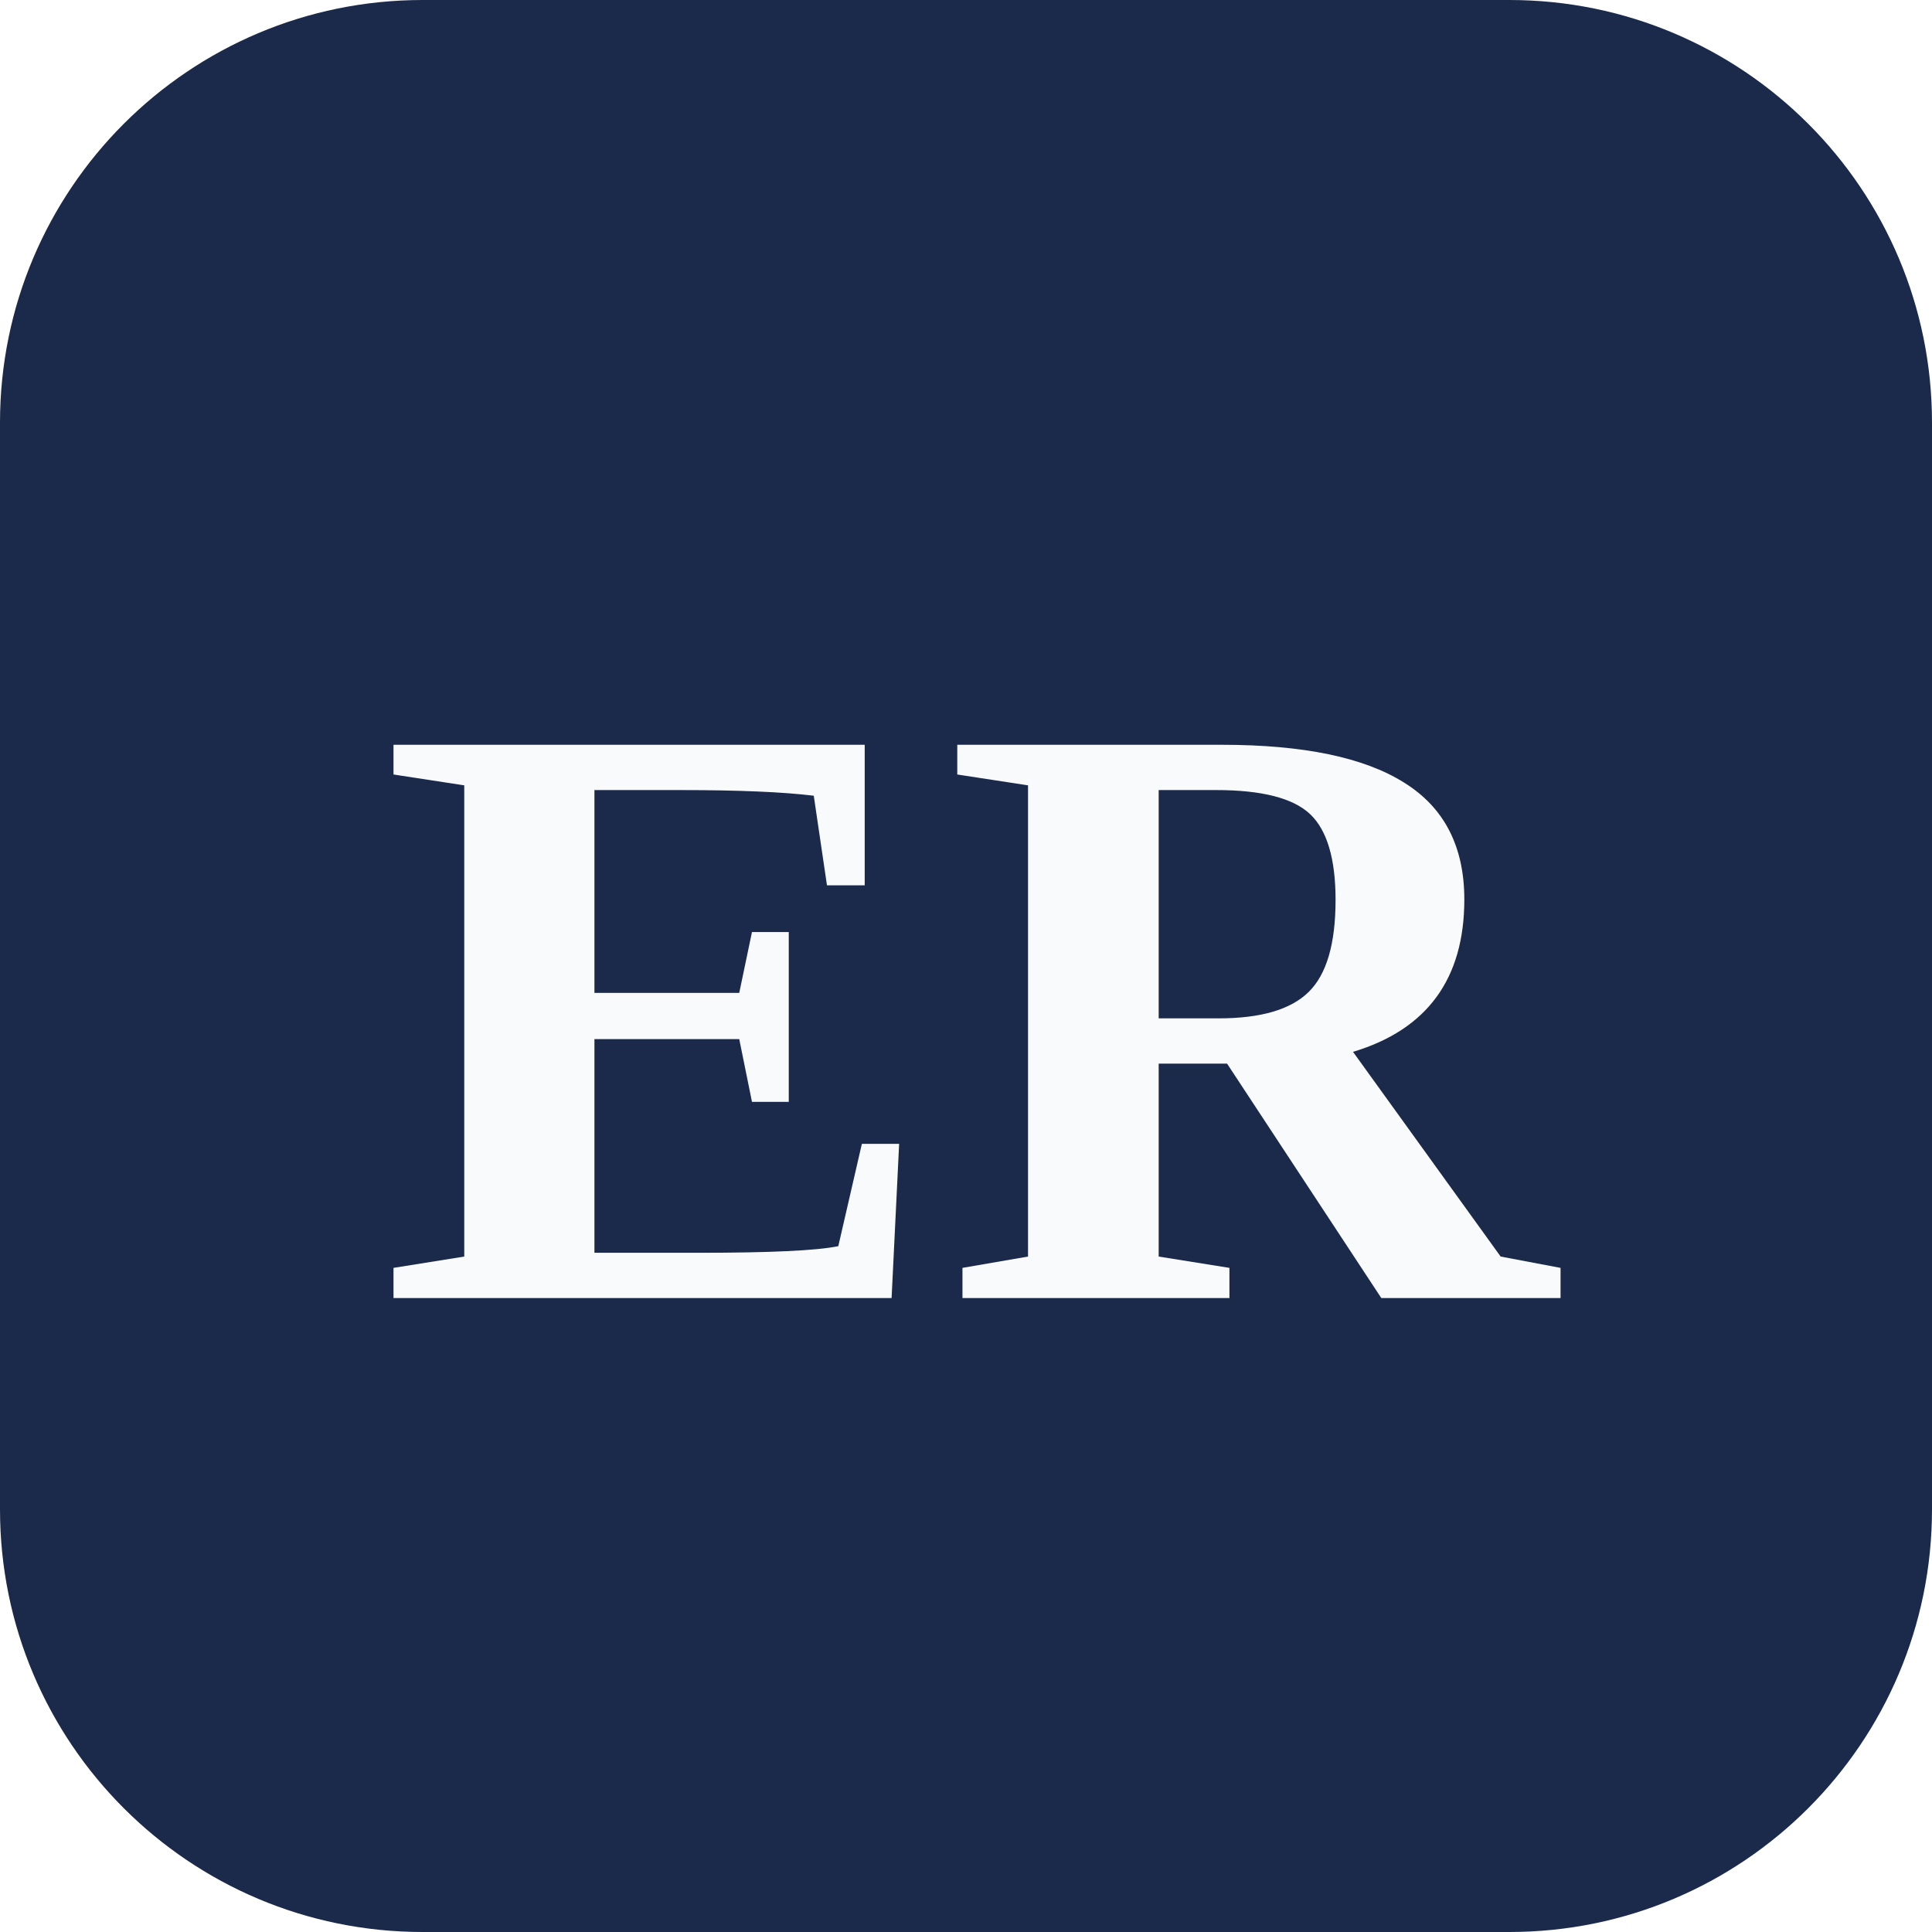
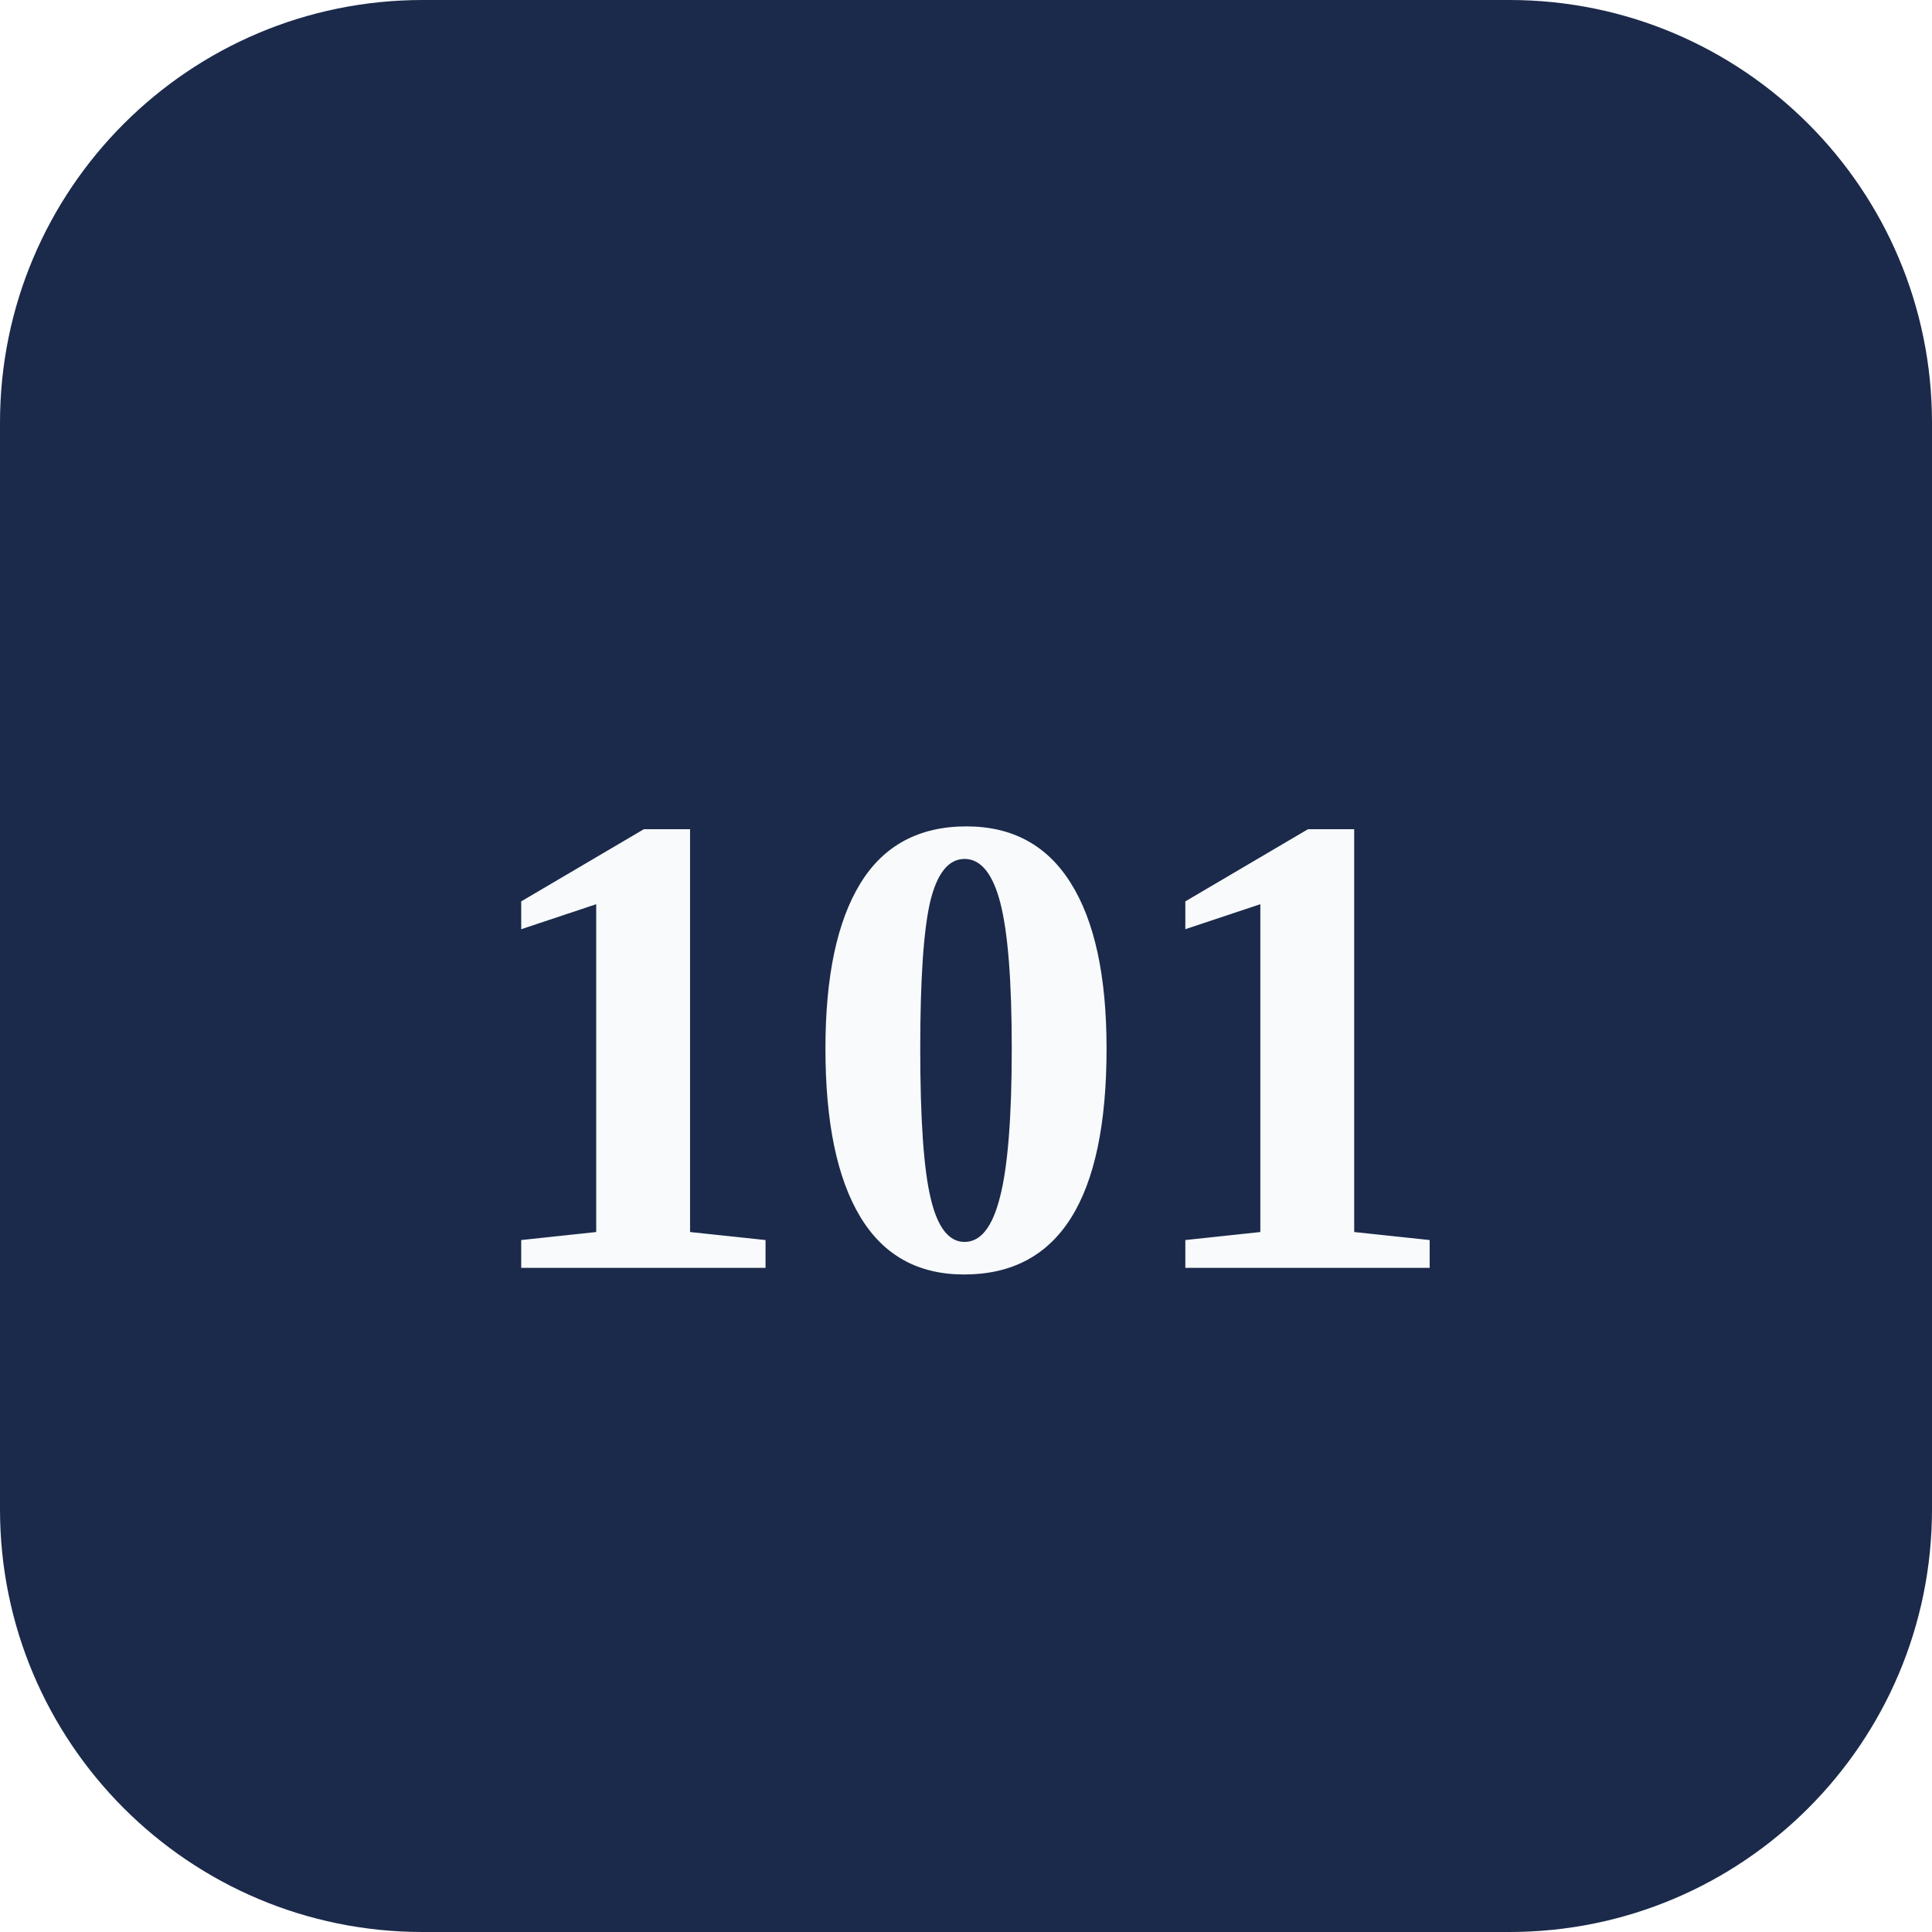
- <svg xmlns="http://www.w3.org/2000/svg" viewBox="0 0 64 64" width="64" height="64" role="img" aria-label="EthosReason">
+ <svg xmlns="http://www.w3.org/2000/svg" viewBox="0 0 64 64" width="64" height="64" role="img" aria-label="Ethics 101">
  <rect width="64" height="64" rx="14" fill="#1b2a4a" />
-   <text x="32" y="43" font-family="Georgia, 'Times New Roman', serif" font-size="28" font-weight="700" fill="#f8fafc" text-anchor="middle">ER</text>
+   <text x="32" y="42" font-family="Georgia, 'Times New Roman', serif" font-size="22" font-weight="700" fill="#f8fafc" text-anchor="middle">101</text>
</svg>
